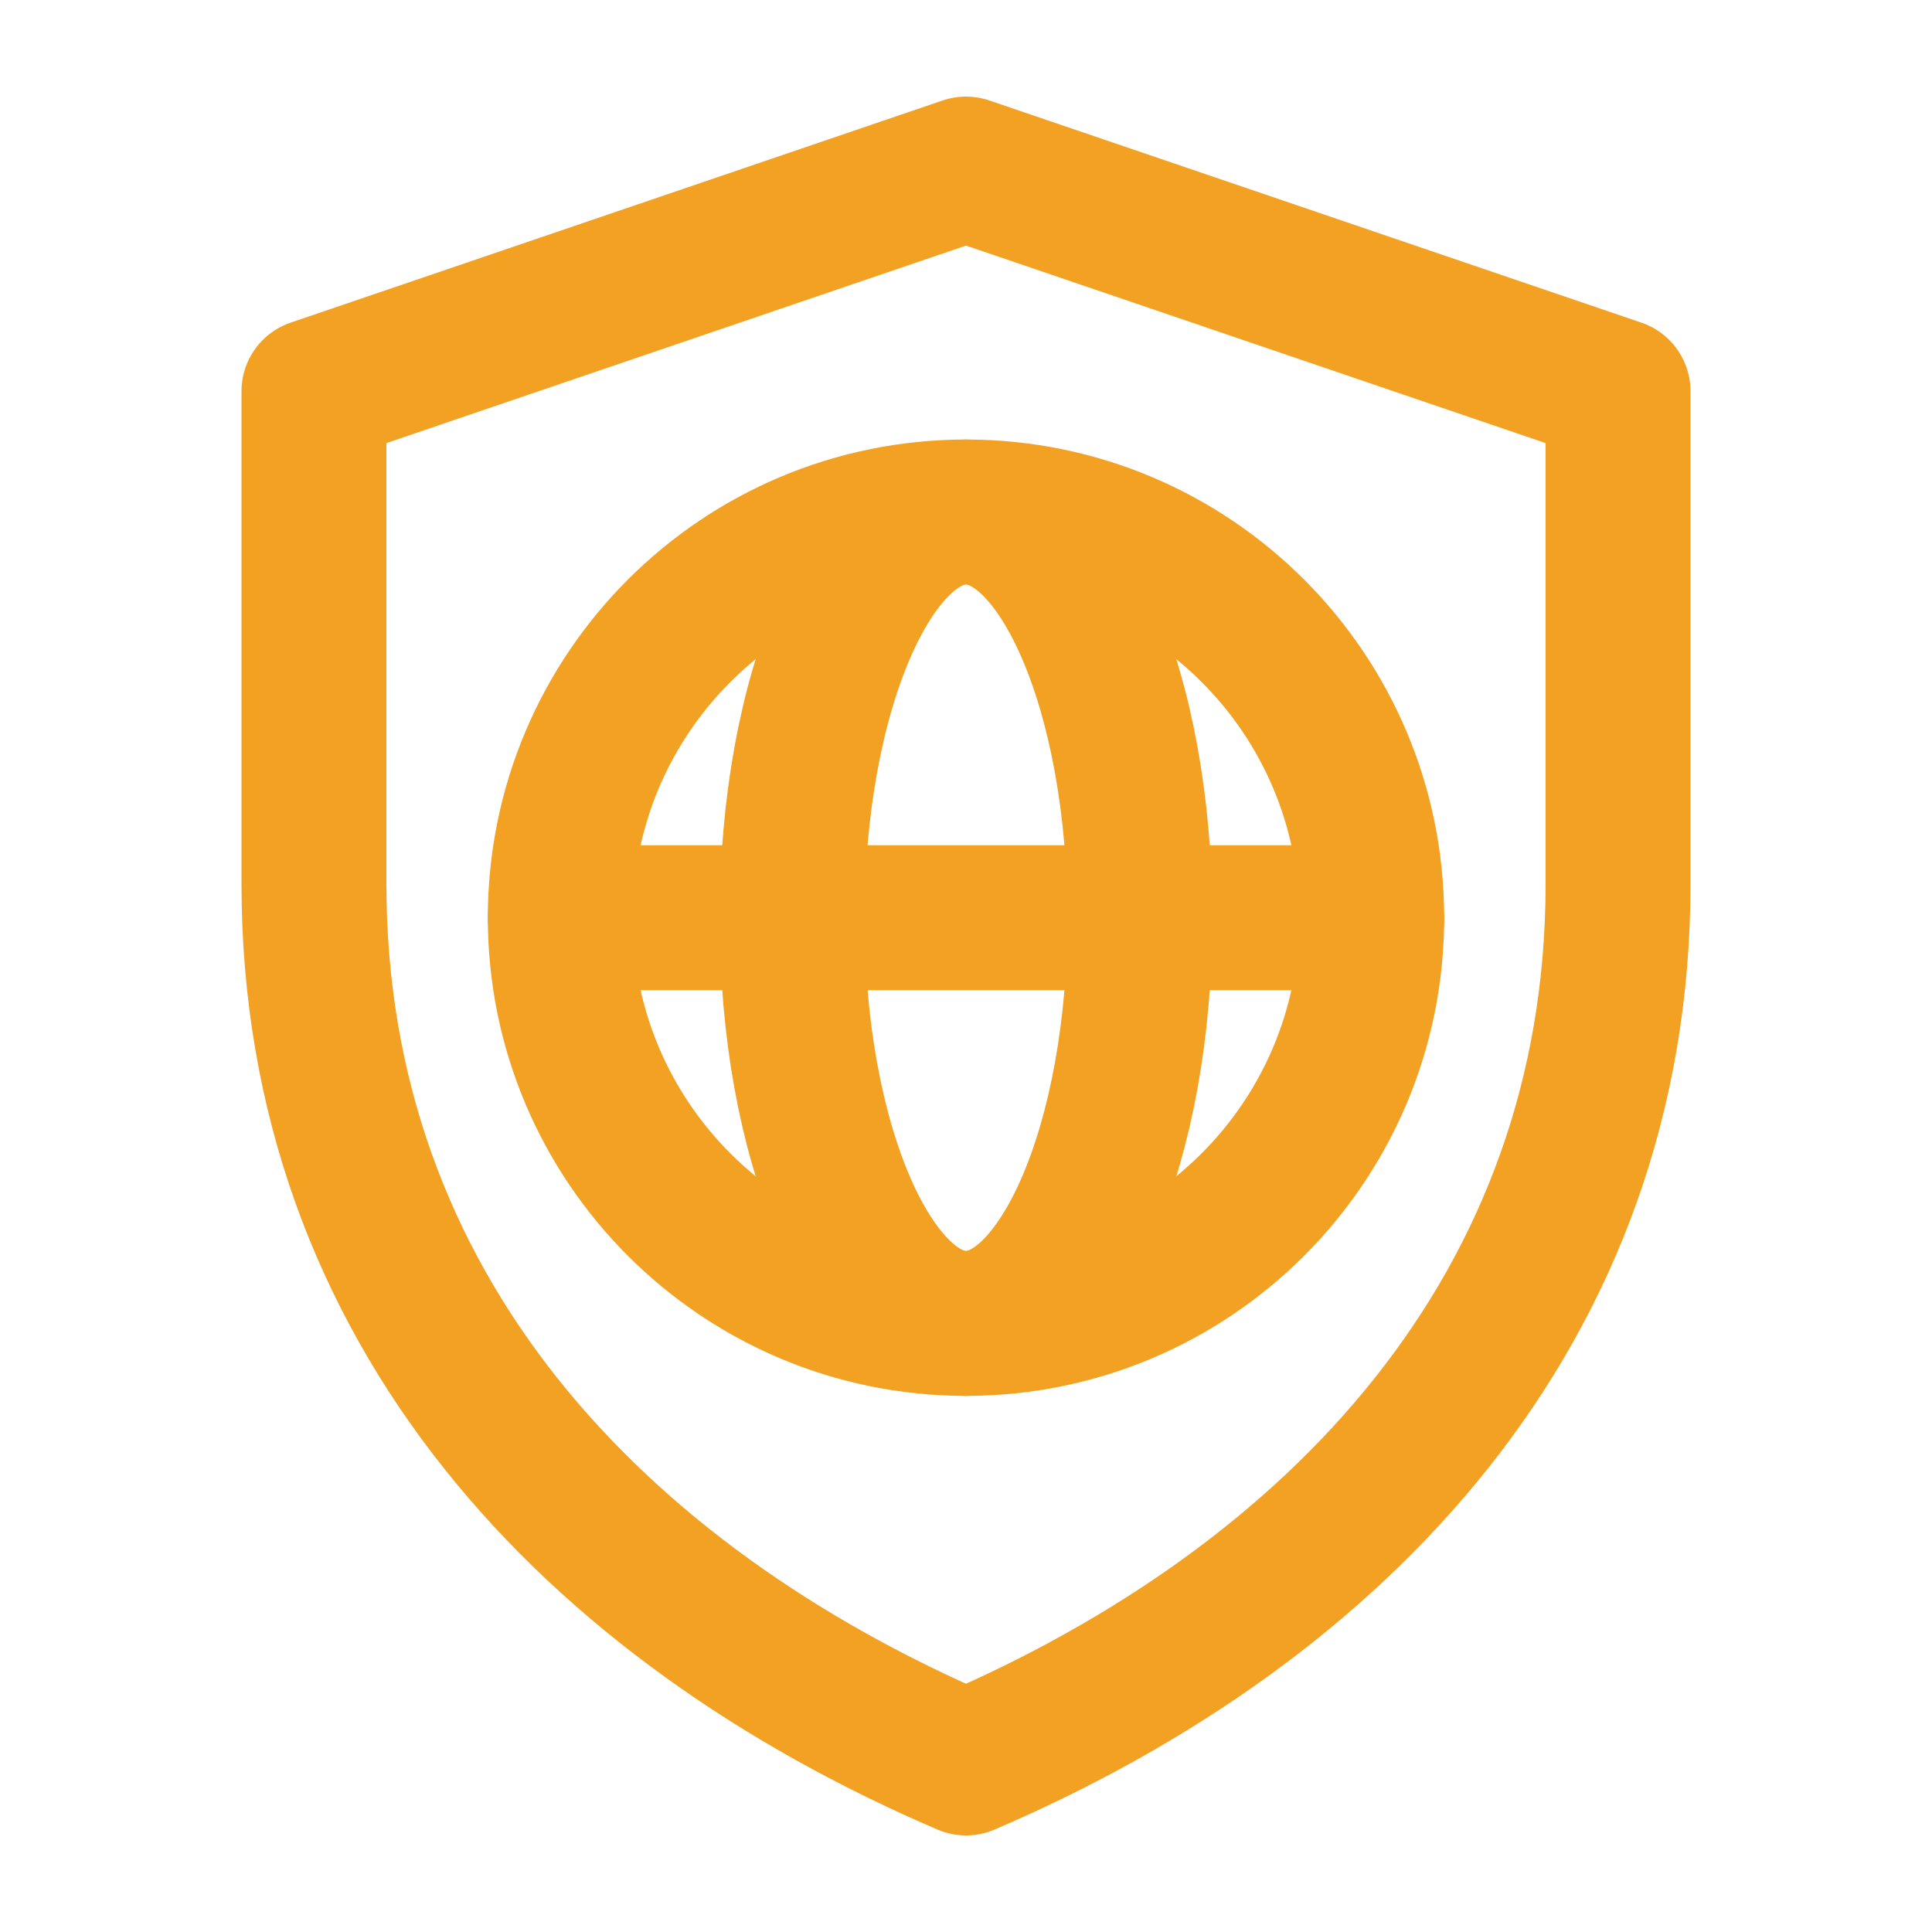
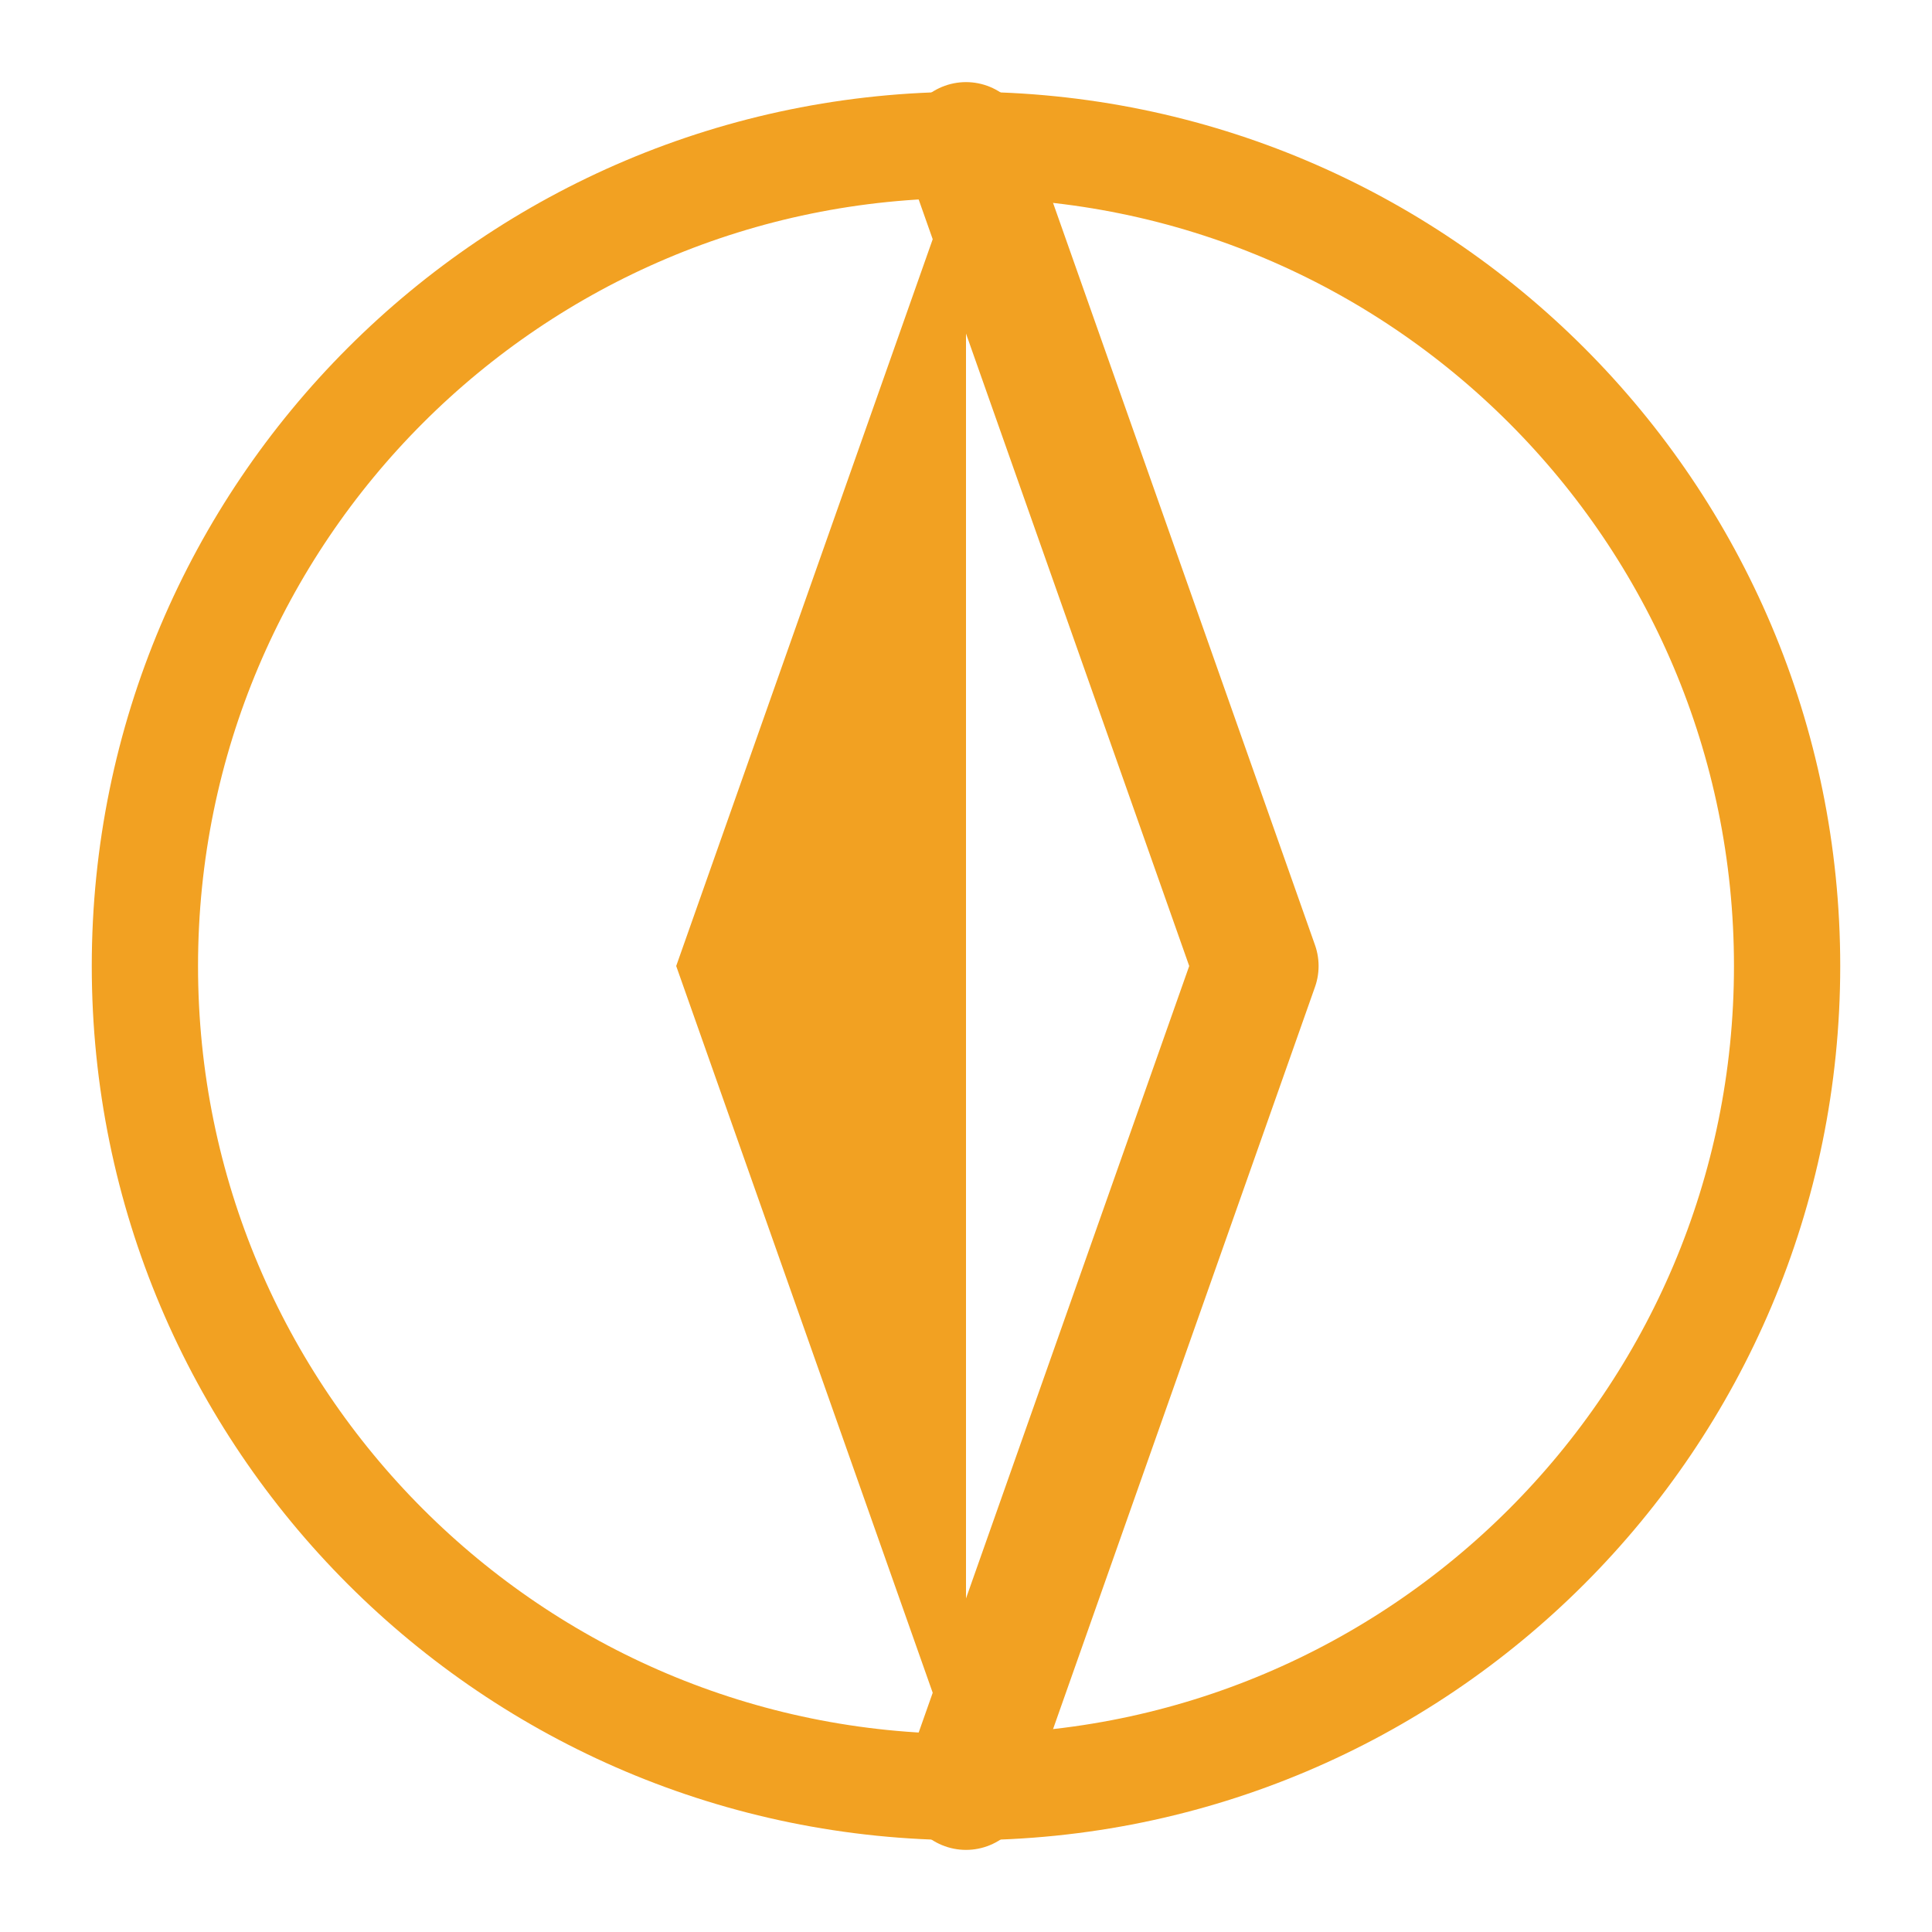
- <svg xmlns="http://www.w3.org/2000/svg" viewBox="0 0 40 40" fill="none" stroke="#f2a122" stroke-width="3" stroke-linecap="round" stroke-linejoin="round">
-   <path d="M20 3.5l13.5 4.6v10.2c0 8.8-5.8 14.9-13.5 18.2C12.3 33.2 6.5 27.1 6.5 18.3V8.1z" />
-   <circle cx="20" cy="19" r="8.4" />
-   <ellipse cx="20" cy="19" rx="3.6" ry="8.4" />
-   <path d="M11.6 19h16.8" />
+ <svg xmlns="http://www.w3.org/2000/svg" viewBox="0 0 40 40" fill="none" stroke="#f2a122" stroke-width="2.6" stroke-linecap="round" stroke-linejoin="round">
+   <path d="M20 3L14 20l6 17z" fill="#f2a122" stroke="none" />
+   <path d="M20 3l6 17-6 17" />
+   <circle cx="20" cy="20" r="17" stroke-width="2.2" />
</svg>
